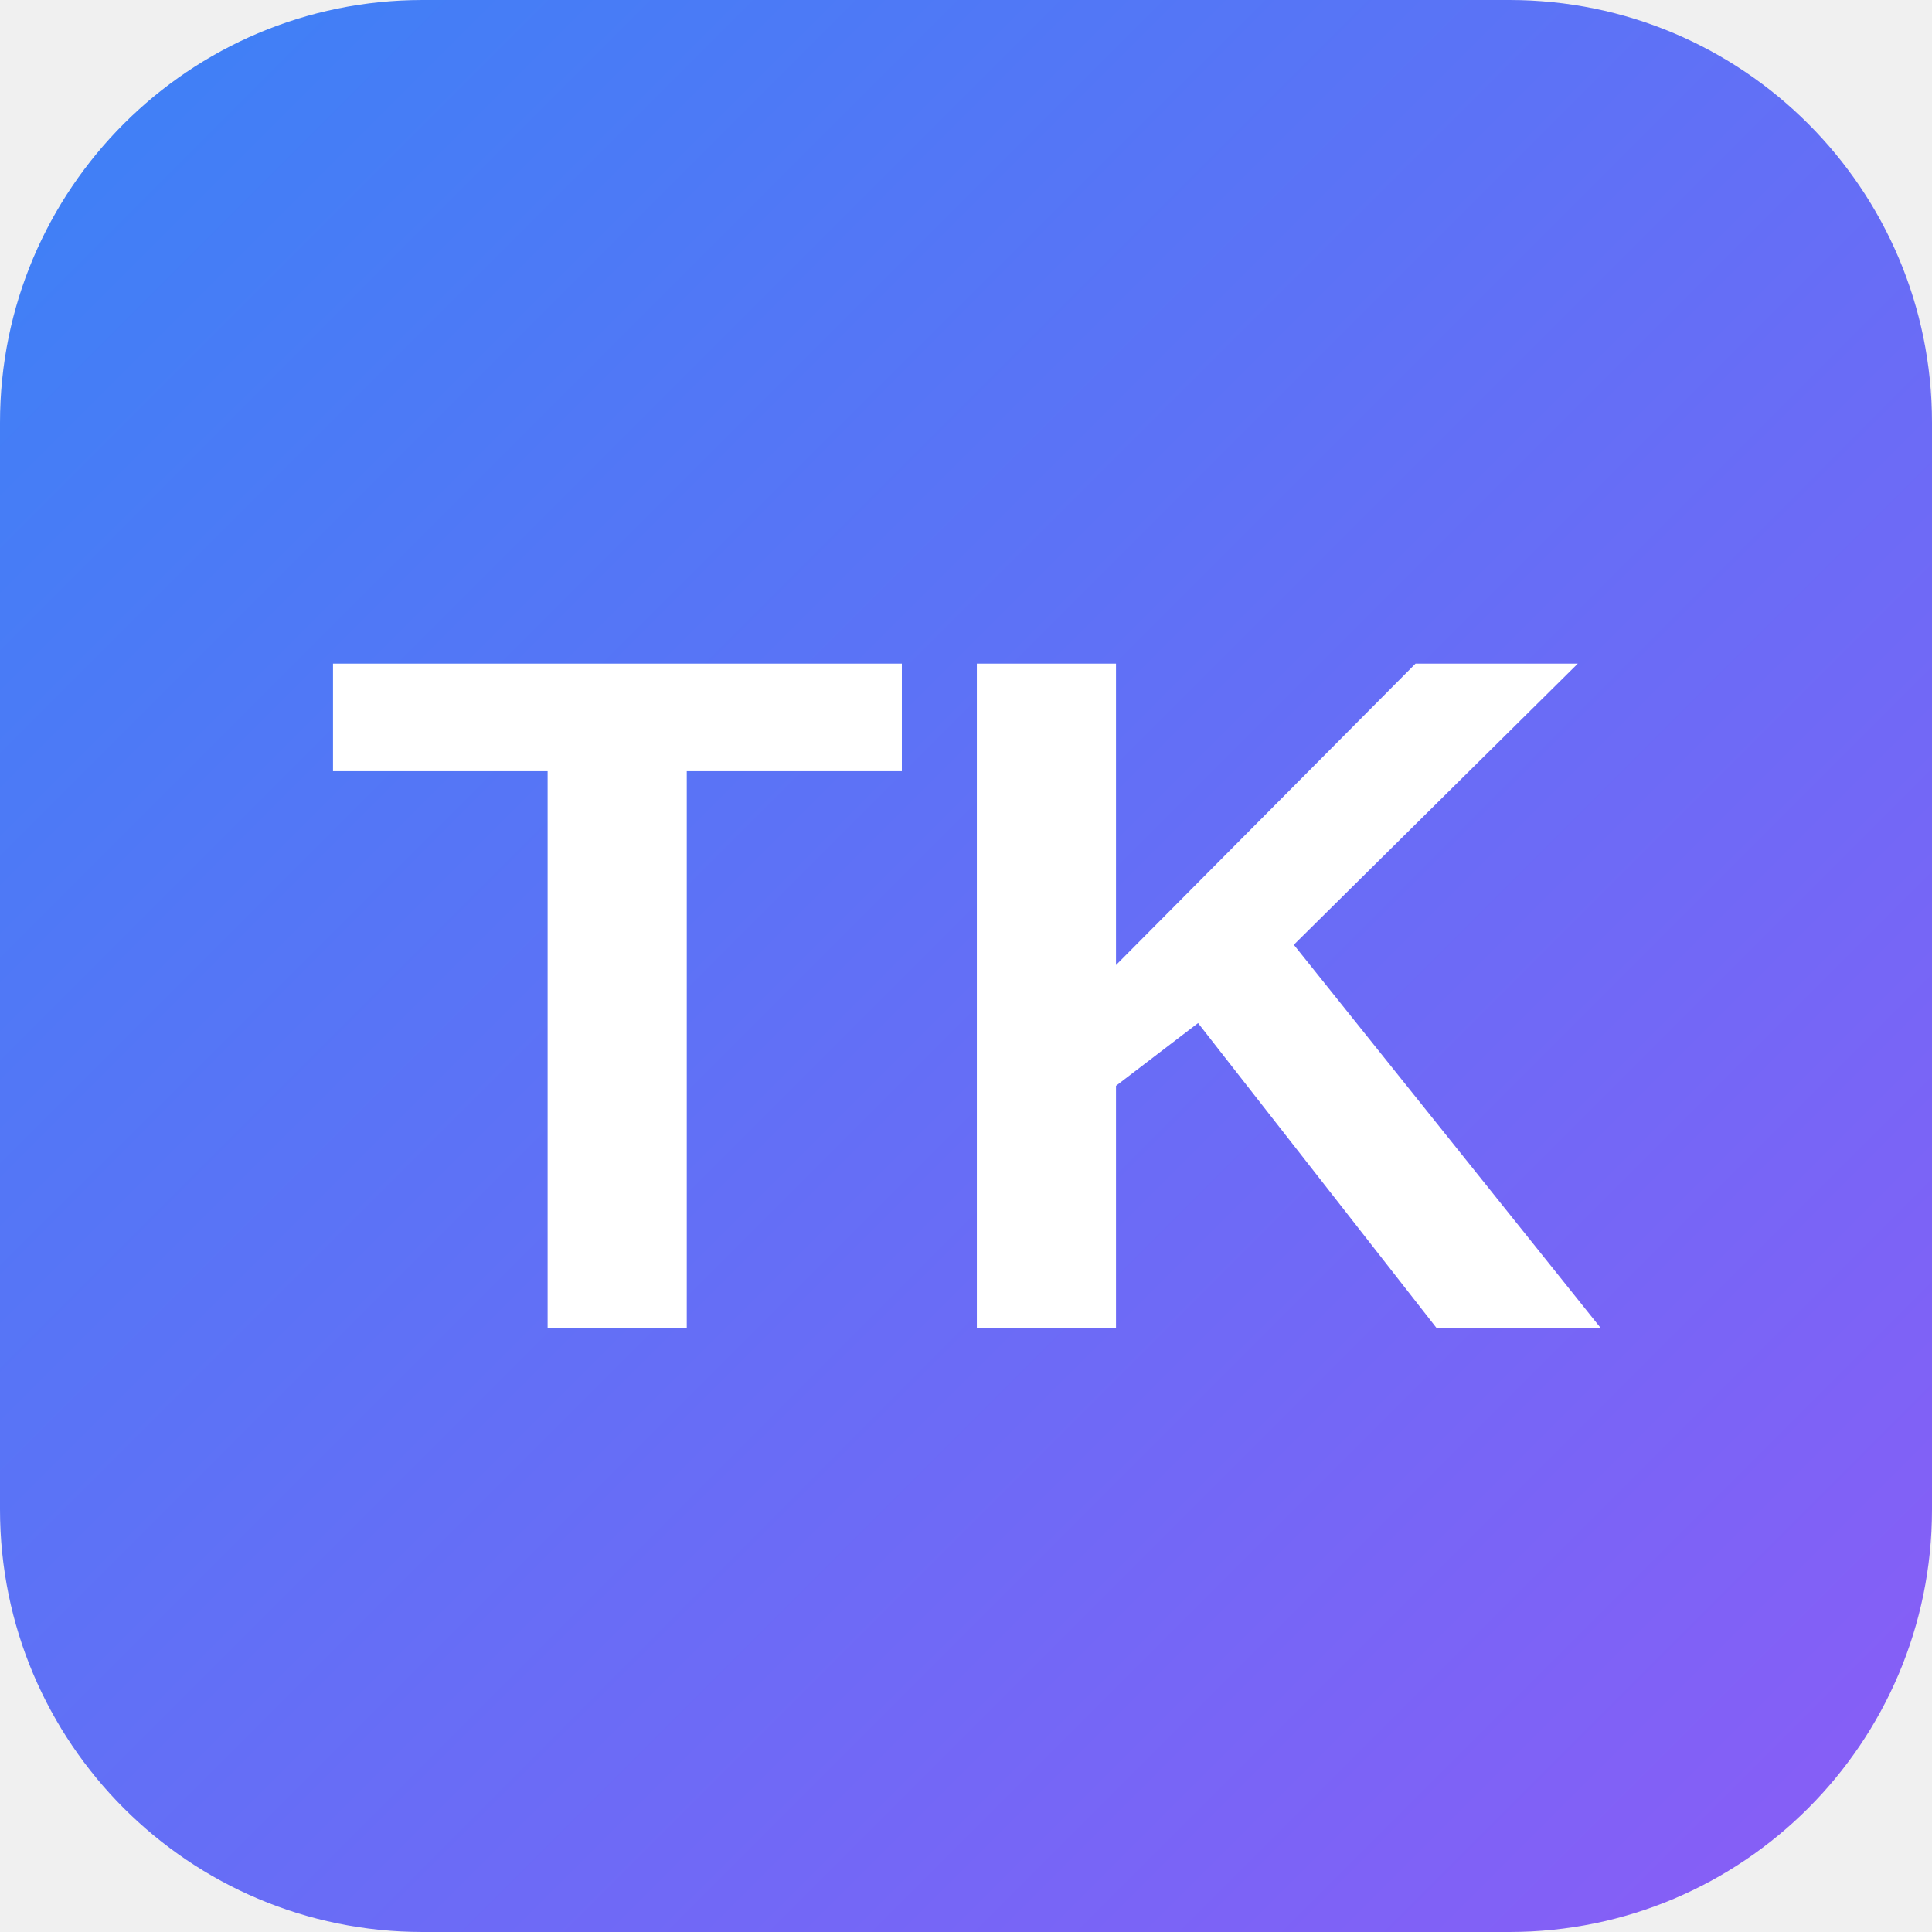
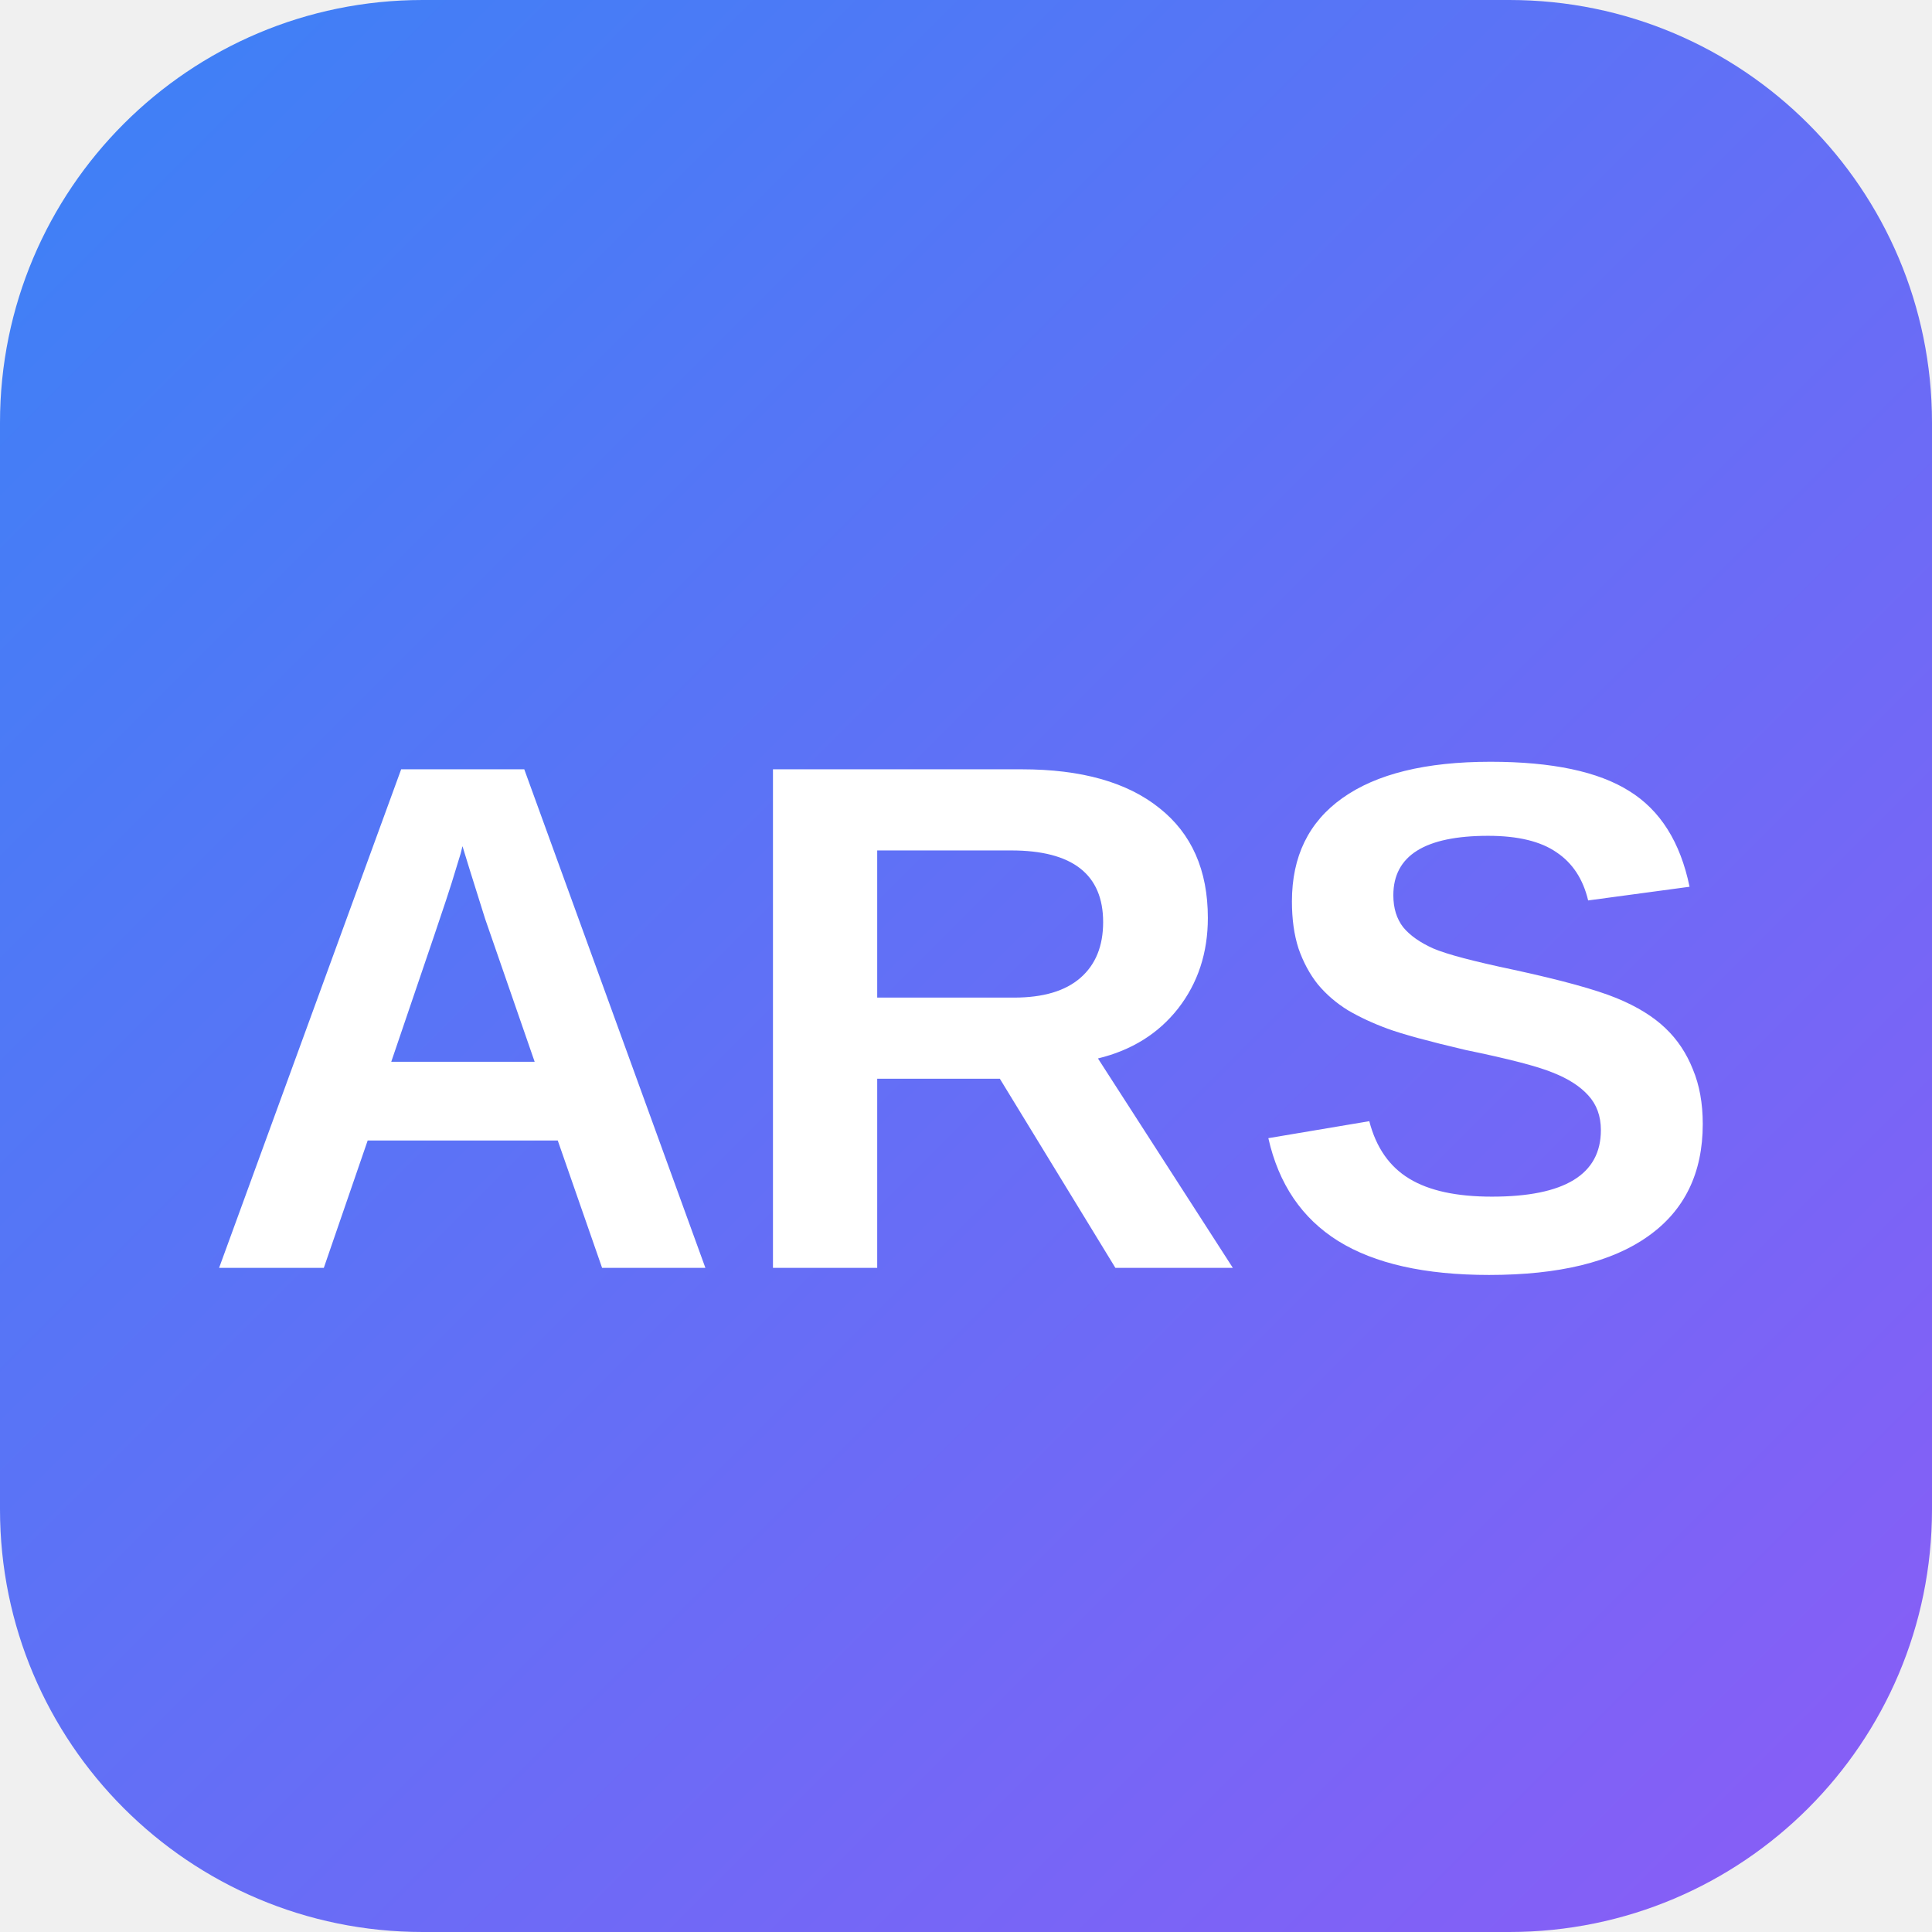
<svg xmlns="http://www.w3.org/2000/svg" viewBox="0 0 64 64">
  <defs>
    <linearGradient id="bg" x1="0%" y1="0%" x2="100%" y2="100%">
      <stop offset="0%" style="stop-color:#3b82f6" />
      <stop offset="100%" style="stop-color:#8b5cf6" />
    </linearGradient>
  </defs>
  <rect width="64" height="64" rx="14" fill="url(#bg)" />
-   <text x="32" y="44" text-anchor="middle" font-family="Arial, sans-serif" font-weight="900" font-size="32" fill="white">TK</text>
+   <text x="32" y="42" text-anchor="middle" font-family="Arial, sans-serif" font-weight="900" font-size="24" fill="white">ARS</text>
</svg>
